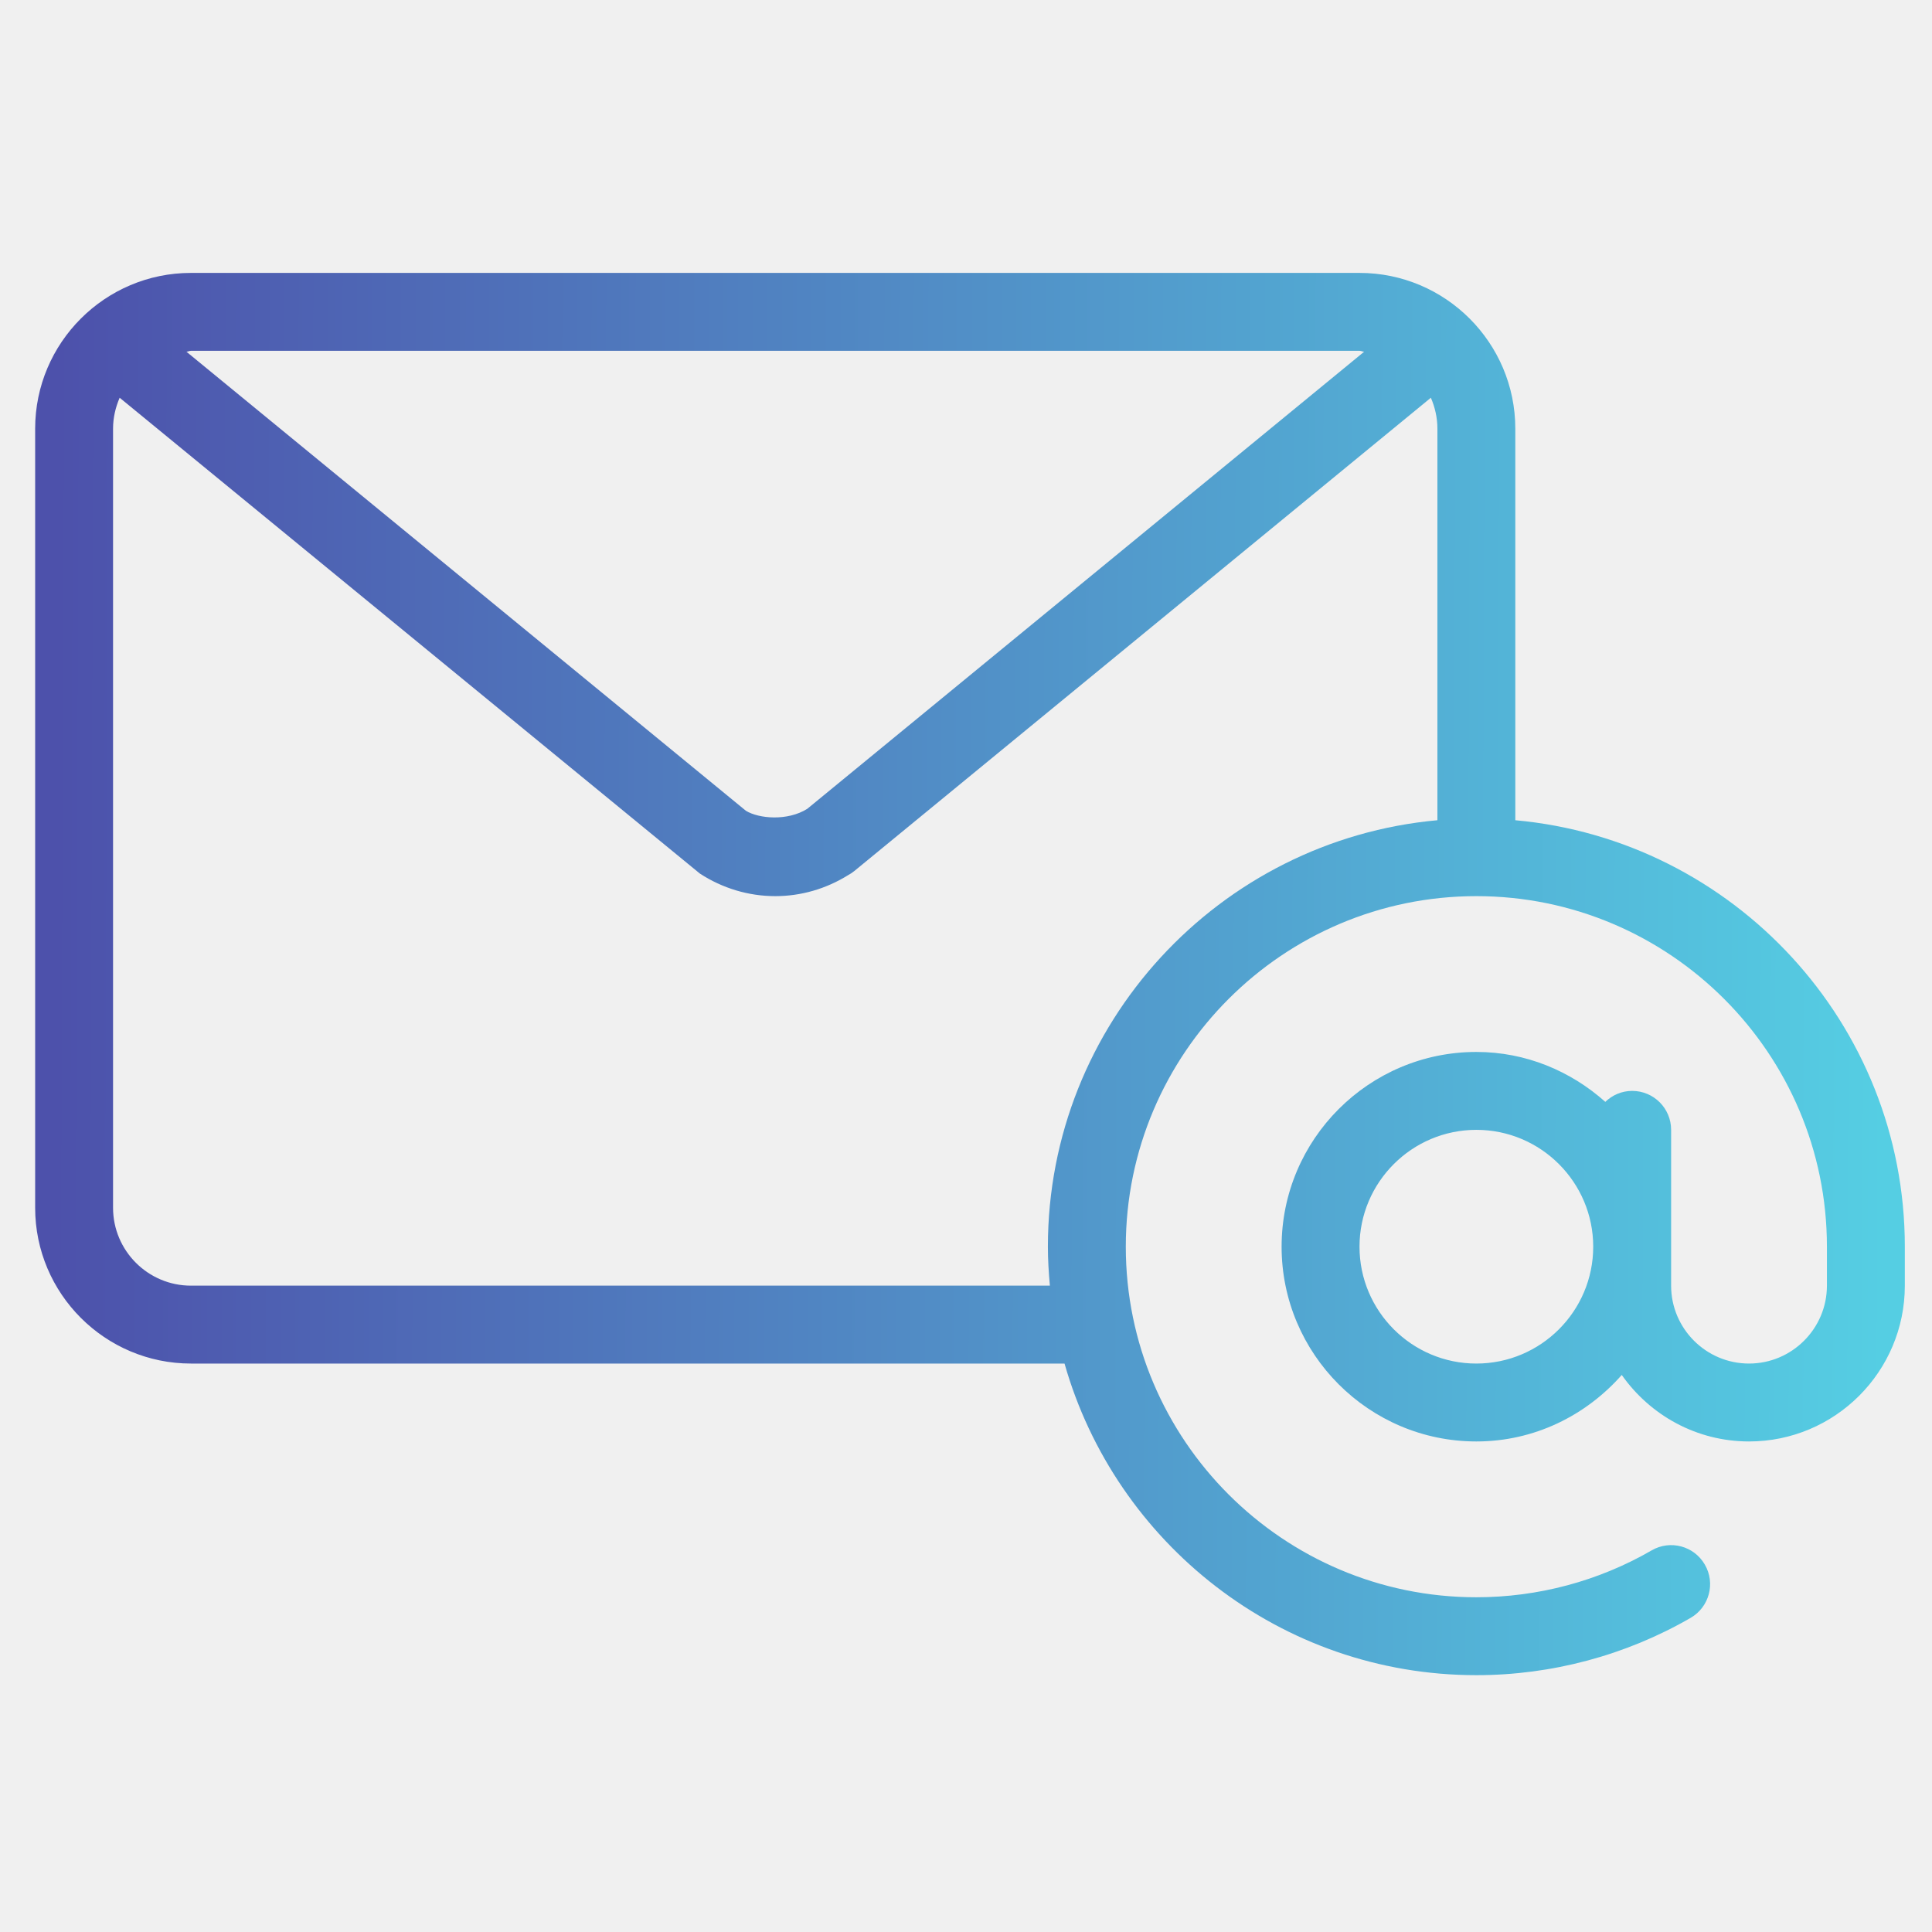
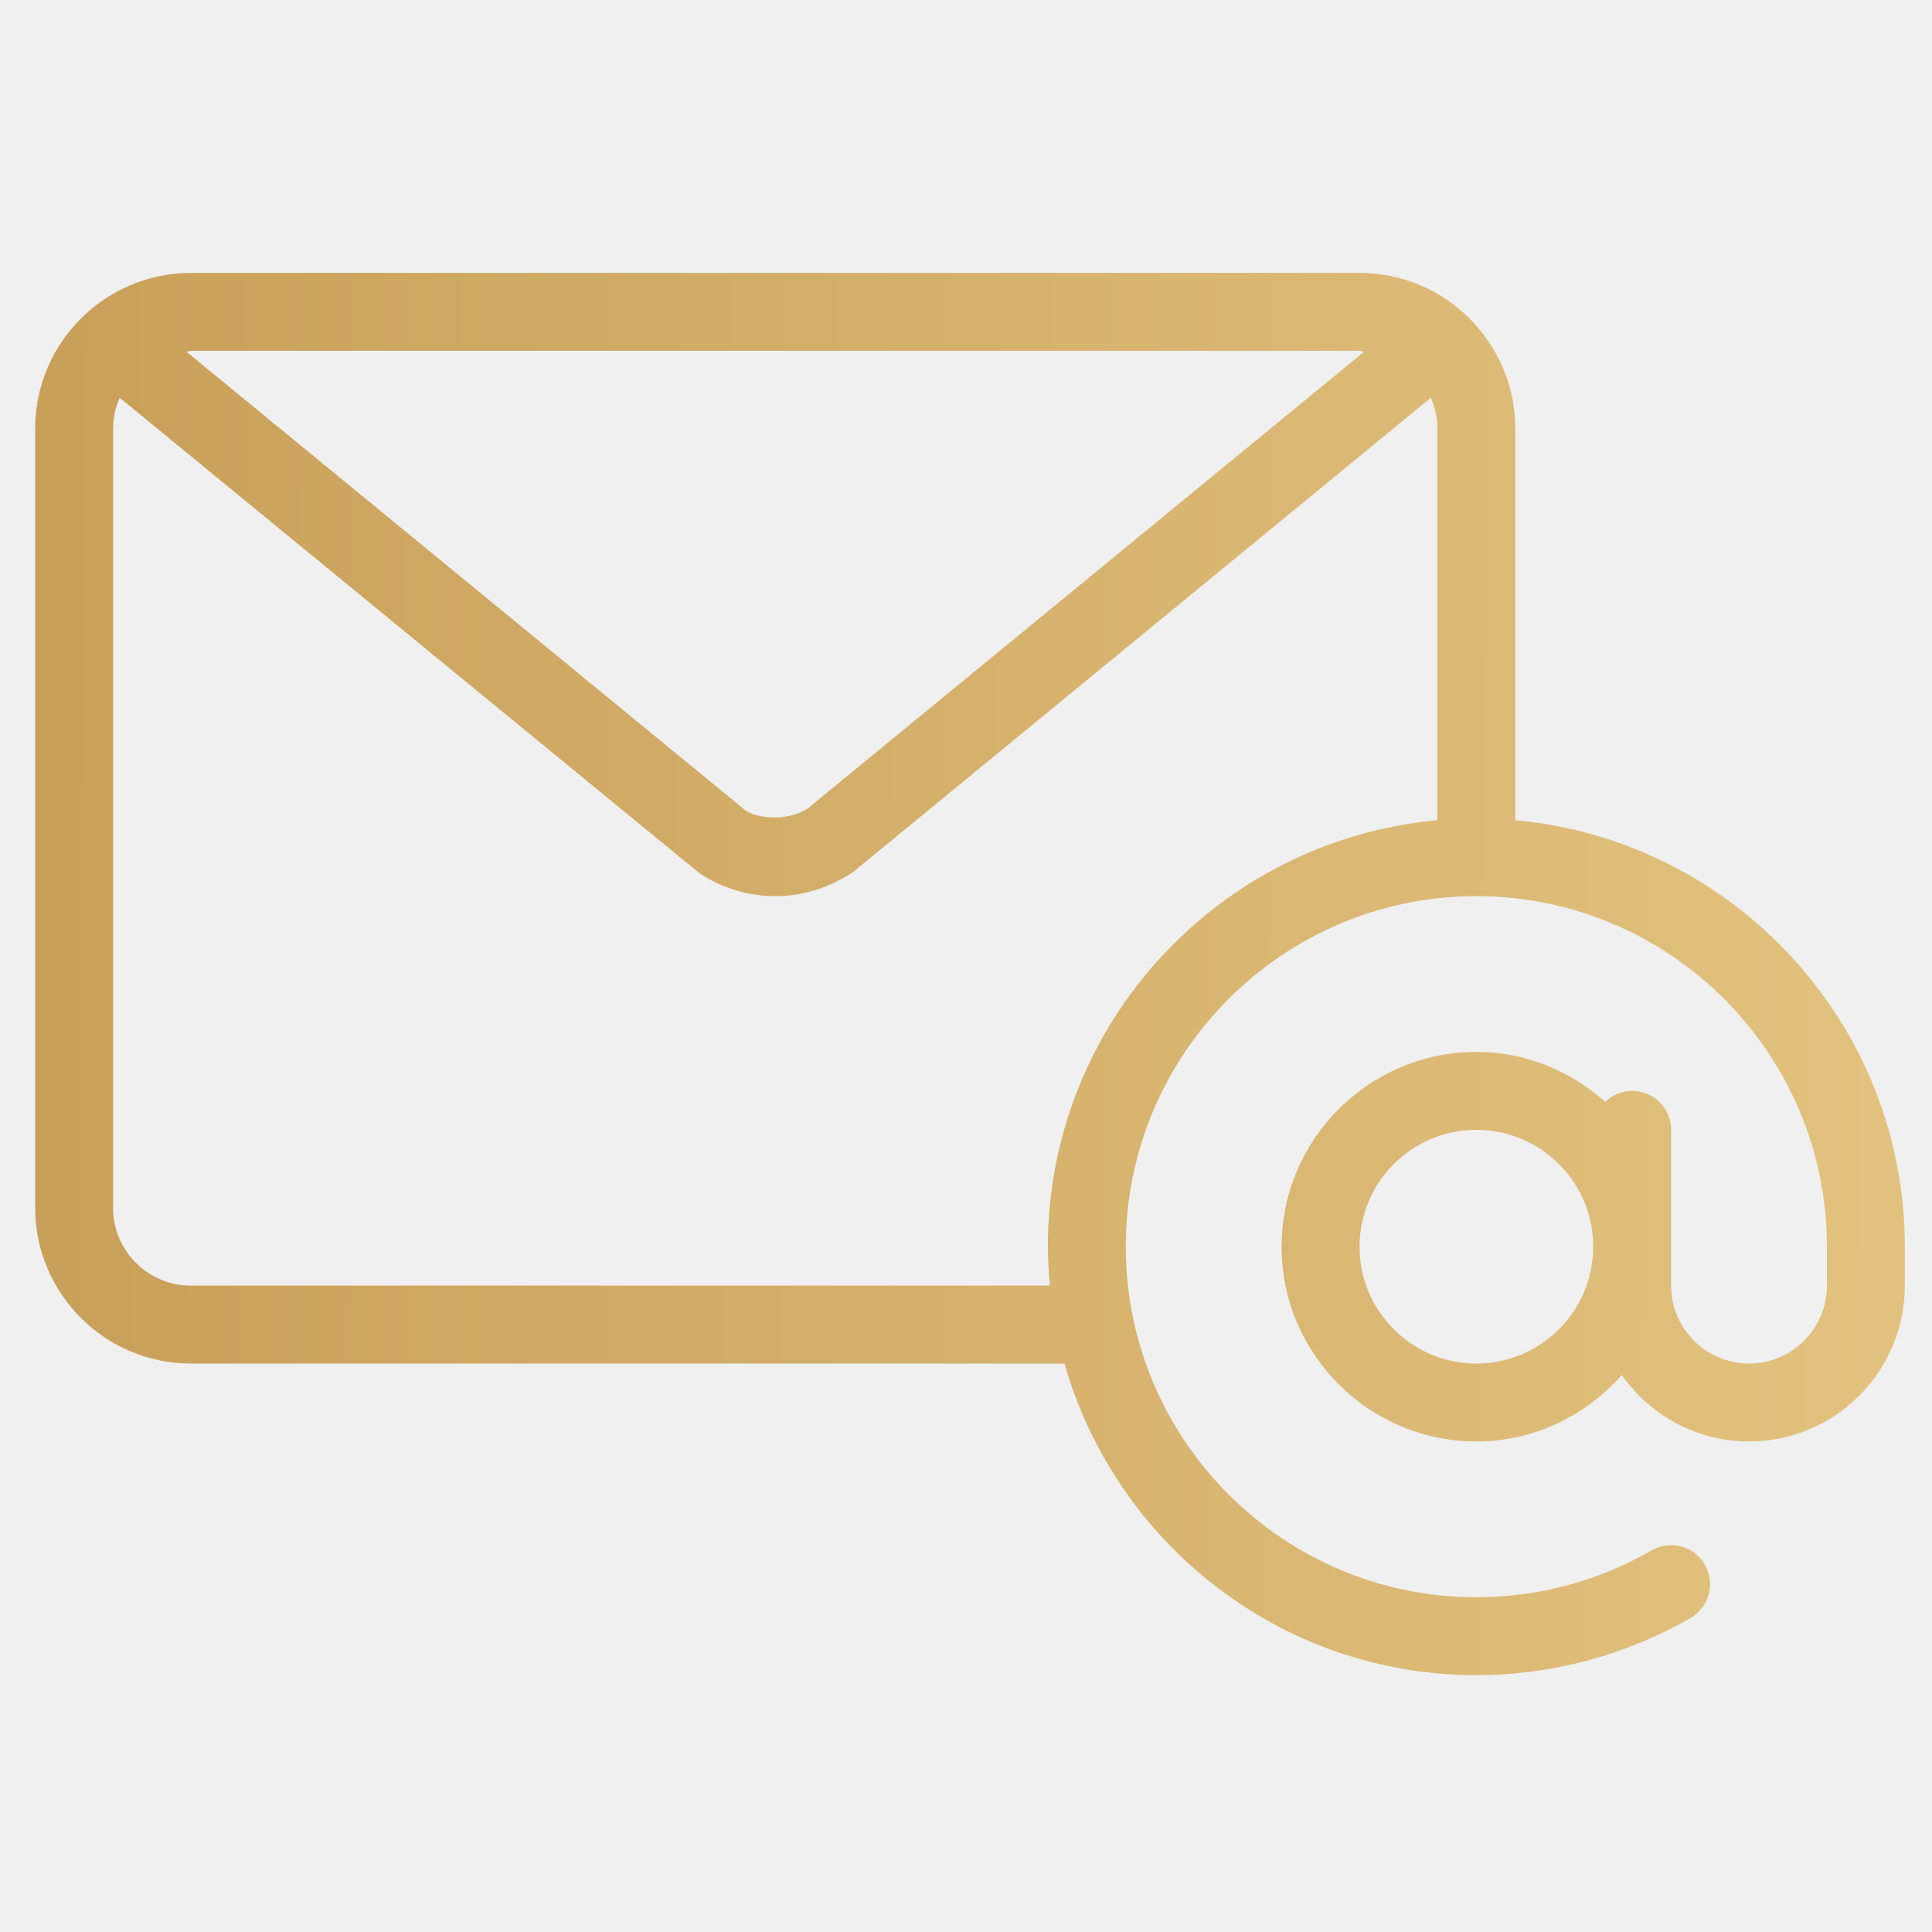
<svg xmlns="http://www.w3.org/2000/svg" width="31" height="31" viewBox="0 0 31 31" fill="none">
  <g clip-path="url(#clip0_209_12004)">
    <path d="M24.314 13.161V6.879C24.314 5.5 23.193 4.379 21.814 4.379H3.064C1.686 4.379 0.564 5.5 0.564 6.879V19.379C0.564 20.758 1.686 21.879 3.064 21.879H17.081C17.9 24.76 20.549 26.879 23.689 26.879C24.898 26.879 26.086 26.561 27.128 25.959C27.426 25.786 27.529 25.404 27.355 25.105C27.183 24.806 26.8 24.703 26.501 24.877C25.651 25.369 24.678 25.629 23.689 25.629C20.588 25.629 18.064 23.106 18.064 20.004C18.064 16.902 20.588 14.379 23.689 14.379C26.791 14.379 29.314 16.902 29.314 20.004V20.629C29.314 21.318 28.753 21.879 28.064 21.879C27.375 21.879 26.814 21.318 26.814 20.629V18.129C26.814 17.784 26.535 17.504 26.189 17.504C26.021 17.504 25.87 17.572 25.758 17.68C25.206 17.188 24.486 16.879 23.689 16.879C21.966 16.879 20.564 18.281 20.564 20.004C20.564 21.727 21.966 23.129 23.689 23.129C24.621 23.129 25.449 22.711 26.022 22.062C26.475 22.706 27.22 23.129 28.064 23.129C29.443 23.129 30.564 22.008 30.564 20.629V20.004C30.564 16.424 27.813 13.478 24.314 13.161ZM3.064 5.629H21.814C21.84 5.629 21.862 5.642 21.888 5.644L12.953 12.978C12.635 13.178 12.175 13.136 11.968 13.009L2.992 5.644C3.017 5.642 3.039 5.629 3.064 5.629ZM23.064 13.161C19.566 13.478 16.814 16.424 16.814 20.004C16.814 20.215 16.827 20.423 16.846 20.629H3.064C2.375 20.629 1.814 20.068 1.814 19.379V6.879C1.814 6.702 1.854 6.535 1.92 6.382L11.23 14.017C11.594 14.254 12.012 14.379 12.44 14.379C12.851 14.379 13.253 14.263 13.607 14.043C13.643 14.024 13.676 14.002 13.708 13.976L22.959 6.382C23.025 6.535 23.064 6.702 23.064 6.879V13.161H23.064ZM23.689 21.879C22.655 21.879 21.814 21.038 21.814 20.004C21.814 18.97 22.655 18.129 23.689 18.129C24.723 18.129 25.564 18.97 25.564 20.004C25.564 21.038 24.723 21.879 23.689 21.879Z" fill="url(#paint0_linear_209_12004)" />
  </g>
  <defs>
    <linearGradient id="paint0_linear_209_12004" x1="0.872" y1="15.457" x2="30.257" y2="15.561" gradientUnits="userSpaceOnUse">
-       <stop stop-color="#4D51AB" />
-       <stop offset="1" stop-color="#55CEE3" />
+       <stop stop-color="#C9A05A" />
+       <stop offset="1" stop-color="#E2C27E" />
    </linearGradient>
    <clipPath id="clip0_209_12004">
      <rect width="30" height="30" fill="white" transform="translate(0.564453 0.629028)" />
    </clipPath>
  </defs>
</svg>
